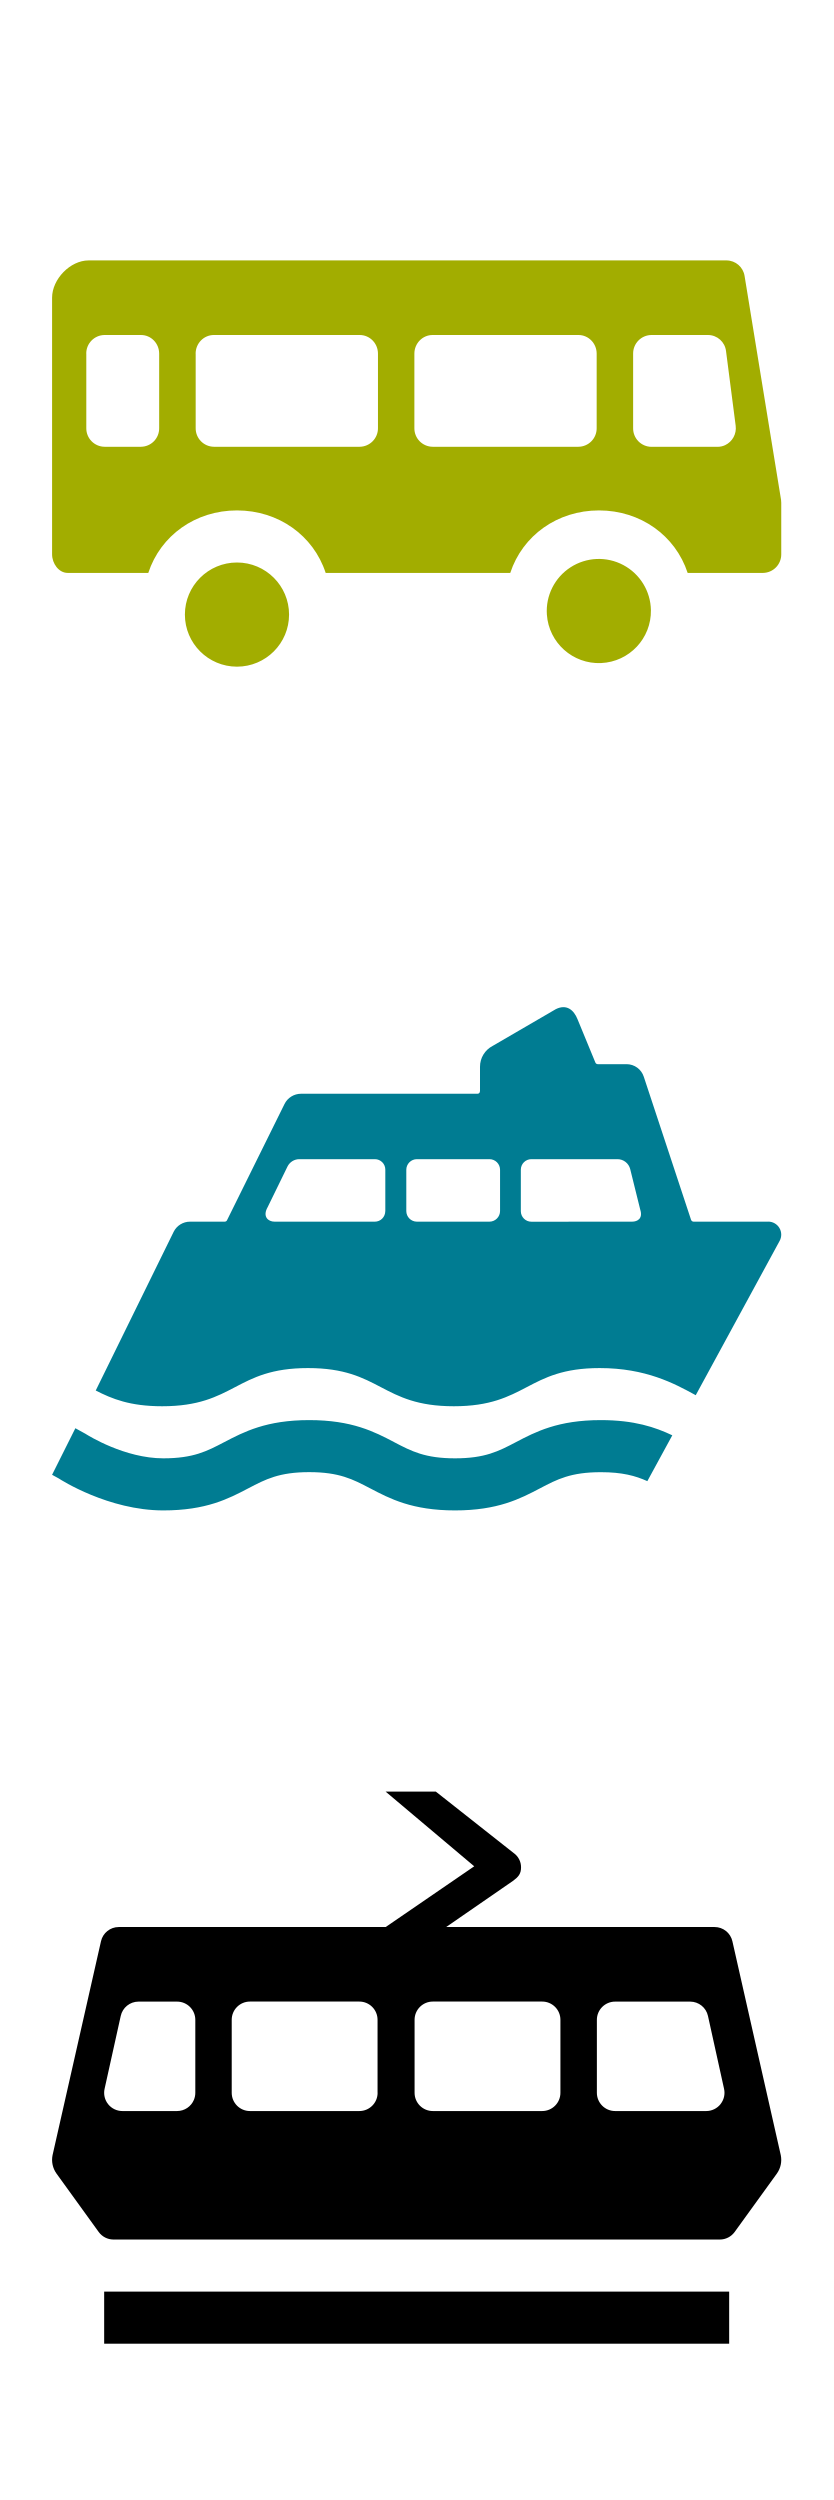
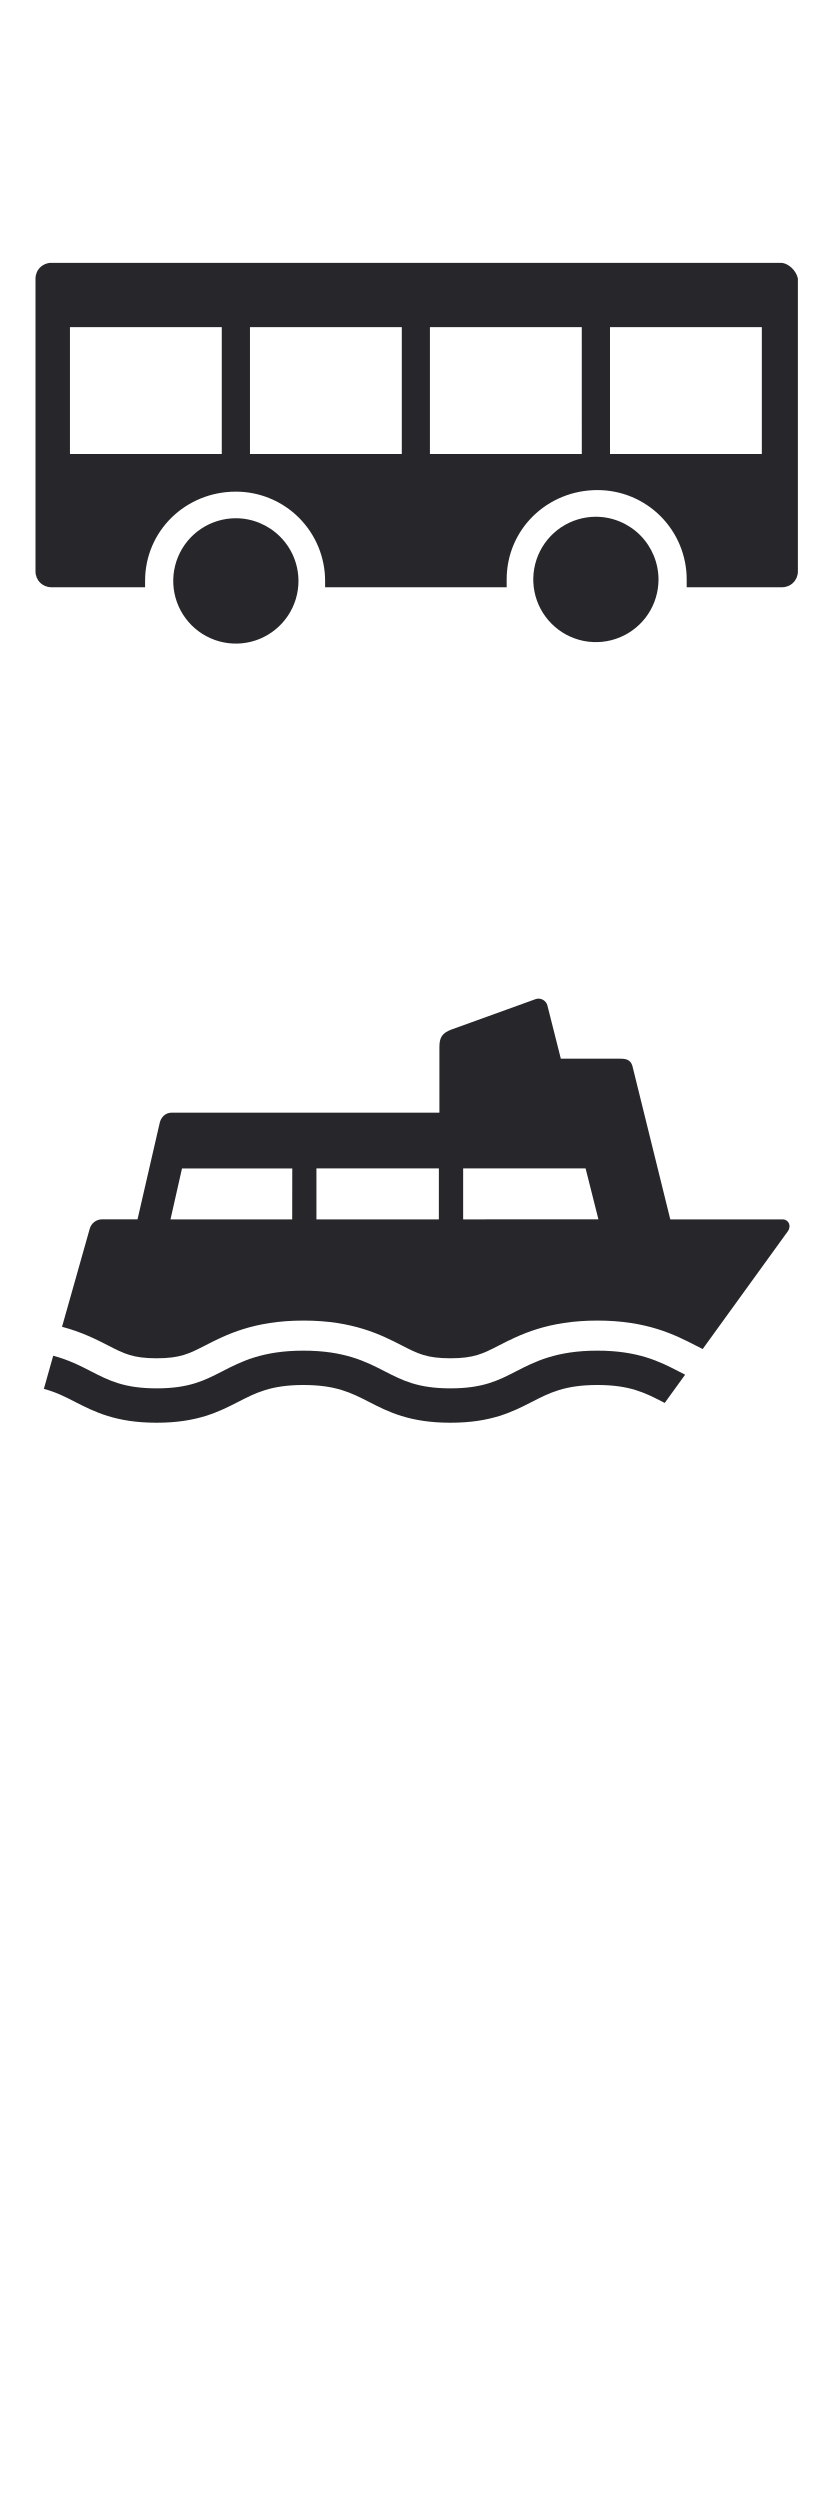
- <svg xmlns="http://www.w3.org/2000/svg" width="32" height="96" fill="none">
-   <path fill-rule="evenodd" clip-rule="evenodd" d="m29.992 19.19-1.4-8.592A.706.706 0 0 0 27.9 10H3.4c-.7 0-1.4.716-1.4 1.434v9.85c0 .356.256.716.6.716h3.094c.472-1.438 1.812-2.4 3.406-2.4s2.936.962 3.406 2.4h7.088c.472-1.438 1.812-2.4 3.406-2.4s2.934.962 3.406 2.4H29.3a.71.71 0 0 0 .7-.716v-1.976c0-.04-.004-.08-.008-.12v.002Zm-5.68-5.61a.71.71 0 0 1 .7-.716h2.174a.7.7 0 0 1 .694.622l.37 2.864a.72.72 0 0 1-.405.744.687.687 0 0 1-.289.064h-2.544a.708.708 0 0 1-.7-.716V13.58Zm-8.4 0c0-.396.314-.716.7-.716h5.6c.386 0 .7.32.7.716v2.86a.707.707 0 0 1-.7.716h-5.6a.708.708 0 0 1-.7-.716v-2.86Zm-8.4 0c0-.396.314-.716.7-.716h5.6c.388 0 .702.32.702.716v2.86a.71.71 0 0 1-.7.716h-5.6a.708.708 0 0 1-.7-.716v-2.86h-.002Zm-4.2 0a.71.71 0 0 1 .7-.716h1.402c.386 0 .698.32.698.716v2.86a.706.706 0 0 1-.698.716h-1.4a.708.708 0 0 1-.7-.716v-2.86h-.002Z" fill="#A2AD00" />
-   <path d="M21 23.6a2 2 0 1 1 3.995-.173A2 2 0 0 1 21 23.6Zm-11.9-2a2 2 0 1 0 0 4 2 2 0 0 0 0-4Z" fill="#A2AD00" />
-   <path fill-rule="evenodd" clip-rule="evenodd" d="M26.636 46.912H29.5l-.002-.002a.5.5 0 0 1 .44.74l-3.222 5.926-.031-.017c-.788-.43-1.883-1.025-3.659-1.025-1.4 0-2.1.366-2.8.733-.7.366-1.4.733-2.8.733s-2.1-.367-2.8-.733c-.7-.367-1.4-.733-2.8-.733s-2.1.366-2.8.733c-.7.366-1.4.733-2.8.733-1.234 0-1.924-.284-2.55-.604l2.992-6.094a.7.7 0 0 1 .628-.39H8.63a.1.1 0 0 0 .094-.068l2.2-4.448A.708.708 0 0 1 11.56 42h6.778c.042 0 .094-.028.094-.108v-.926a.9.9 0 0 1 .488-.804l2.426-1.412c.406-.2.688.024.834.396l.68 1.65a.1.1 0 0 0 .094.068h1.108a.696.696 0 0 1 .66.484l1.814 5.492a.106.106 0 0 0 .1.072Zm-11.96-.117a.4.4 0 0 0 .118-.283h.002v-1.6c0-.22-.18-.4-.4-.4h-2.9a.508.508 0 0 0-.456.282l-.762 1.56c-.206.362.016.558.266.558h3.85a.4.4 0 0 0 .283-.117Zm4.406-.003a.408.408 0 0 0 .12-.288V44.92a.407.407 0 0 0-.408-.408H16.01a.407.407 0 0 0-.408.408v1.584a.408.408 0 0 0 .408.408h2.784a.408.408 0 0 0 .288-.12Zm1.324.122 3.864-.002c.218 0 .422-.128.316-.458l-.386-1.56a.505.505 0 0 0-.49-.382h-3.306a.404.404 0 0 0-.404.402v1.598a.405.405 0 0 0 .406.402Z" fill="#007C92" />
-   <path d="M14.214 57.152c.757.398 1.615.848 3.26.848 1.643 0 2.503-.45 3.258-.846l.004-.002c.662-.348 1.182-.62 2.336-.62.826 0 1.326.138 1.786.344l.958-1.76c-.652-.31-1.458-.584-2.744-.584-1.644 0-2.506.45-3.264.848l-.005.003c-.657.344-1.178.617-2.329.617-1.151 0-1.672-.273-2.33-.617l-.004-.003c-.758-.398-1.62-.848-3.266-.848s-2.506.45-3.266.848h-.001c-.66.346-1.182.62-2.335.62-1.48 0-2.874-.87-2.982-.937l-.004-.003-.392-.216L2 56.632l.258.142c.076.05 1.91 1.226 4.014 1.226 1.646 0 2.506-.45 3.266-.85h.001c.66-.346 1.182-.62 2.335-.62s1.675.274 2.335.62h.001l.004.002Z" fill="#007C92" />
-   <path fill-rule="evenodd" clip-rule="evenodd" d="M27.878 74.151a.7.7 0 0 1 .246.393l1.858 8.216a.904.904 0 0 1-.148.702l-1.624 2.246a.7.7 0 0 1-.568.29H4.356a.7.7 0 0 1-.566-.29L2.166 83.46a.902.902 0 0 1-.148-.7l1.86-8.216a.7.7 0 0 1 .682-.546h10.25l3.4-2.332-3.402-2.868h1.928l2.988 2.358a.664.664 0 0 1 .284.552c0 .244-.098.36-.298.51l-2.578 1.78h10.31a.7.7 0 0 1 .436.153Zm-20.431 6.48a.7.7 0 0 0 .053-.267v-2.802a.7.7 0 0 0-.7-.7H5.316a.7.7 0 0 0-.68.55l-.62 2.8a.7.7 0 0 0 .684.852h2.1a.701.701 0 0 0 .647-.432Zm6.353.433a.7.7 0 0 0 .7-.7l-.002-.004v-2.8a.7.7 0 0 0-.7-.7h-4.2a.7.7 0 0 0-.7.7v2.804a.7.7 0 0 0 .7.7H13.8Zm7.02 0a.7.7 0 0 0 .7-.7V77.56a.7.7 0 0 0-.7-.7h-4.2a.7.7 0 0 0-.7.7v2.804a.7.7 0 0 0 .7.7h4.2Zm6.604-.07a.7.7 0 0 0 .242-.192h-.002a.693.693 0 0 0 .14-.59l-.618-2.8a.7.7 0 0 0-.684-.55H23.62a.7.7 0 0 0-.7.7v2.802a.7.7 0 0 0 .7.7h3.502a.699.699 0 0 0 .302-.07Z" fill="#000" />
-   <path d="M28 87.998H4v2h24v-2Z" fill="#000" />
+ <svg xmlns="http://www.w3.org/2000/svg" width="32" height="96" viewBox="0 0 32 96" fill="none">
+   <path d="M26.059 52.66C25.332 52.285 24.506 51.865 22.938 51.865C21.369 51.865 20.542 52.285 19.814 52.66C19.135 53.01 18.545 53.313 17.295 53.313C16.045 53.313 15.457 53.008 14.777 52.66C14.049 52.285 13.226 51.865 11.653 51.865C10.081 51.865 9.259 52.285 8.533 52.66C7.854 53.01 7.264 53.313 6.014 53.313C4.764 53.313 4.175 53.008 3.497 52.66C3.083 52.447 2.642 52.22 2.043 52.06L1.684 53.334C2.149 53.455 2.503 53.637 2.889 53.836C3.621 54.209 4.445 54.633 6.014 54.633C7.583 54.633 8.409 54.209 9.138 53.836C9.818 53.486 10.404 53.184 11.653 53.184C12.903 53.184 13.49 53.486 14.174 53.836C14.901 54.209 15.726 54.633 17.295 54.633C18.865 54.633 19.689 54.209 20.417 53.836C21.097 53.486 21.689 53.184 22.938 53.184C24.187 53.184 24.774 53.486 25.453 53.836C25.475 53.847 25.499 53.86 25.525 53.873L26.309 52.788C26.228 52.746 26.143 52.703 26.059 52.66Z" fill="#27262A" />
+   <path d="M30.041 46.824H25.739L24.307 41.024C24.251 40.724 24.096 40.654 23.832 40.654H21.536L21.016 38.594C20.993 38.523 20.947 38.46 20.886 38.416C20.825 38.371 20.752 38.348 20.676 38.348C20.642 38.348 20.609 38.353 20.577 38.363L17.33 39.536C16.981 39.669 16.873 39.836 16.873 40.204V42.726H6.591C6.348 42.726 6.167 42.905 6.122 43.166L5.281 46.822H3.922C3.814 46.822 3.708 46.857 3.622 46.923C3.536 46.989 3.473 47.081 3.445 47.186L2.382 50.949C3.137 51.148 3.689 51.43 4.143 51.662C4.765 51.982 5.105 52.158 6.014 52.158C6.923 52.158 7.264 51.982 7.887 51.662C8.67 51.261 9.741 50.71 11.653 50.71C13.566 50.71 14.64 51.261 15.423 51.662C16.046 51.982 16.388 52.158 17.295 52.158C18.202 52.158 18.547 51.981 19.166 51.662C19.95 51.261 21.025 50.71 22.938 50.71C24.851 50.71 25.922 51.261 26.705 51.662L26.983 51.803L30.26 47.271C30.293 47.221 30.312 47.163 30.317 47.104C30.319 47.066 30.314 47.029 30.301 46.995C30.288 46.96 30.268 46.928 30.242 46.901C30.216 46.875 30.185 46.854 30.15 46.841C30.115 46.828 30.078 46.822 30.041 46.824ZM11.22 46.824H6.547L6.989 44.869H11.223L11.22 46.824ZM16.852 46.824H12.151V44.867H16.853L16.852 46.824ZM17.785 46.824V44.867H22.487L22.979 46.822L17.785 46.824Z" fill="#27262A" />
+   <path d="M25.287 22.249C25.287 22.725 25.147 23.191 24.883 23.587C24.619 23.983 24.243 24.292 23.804 24.474C23.364 24.657 22.881 24.704 22.414 24.612C21.948 24.519 21.519 24.29 21.183 23.953C20.846 23.617 20.617 23.188 20.524 22.721C20.431 22.254 20.479 21.77 20.661 21.33C20.843 20.89 21.151 20.514 21.546 20.249C21.942 19.985 22.407 19.843 22.882 19.843C23.52 19.845 24.13 20.099 24.581 20.55C25.031 21.001 25.285 21.613 25.287 22.25" fill="#27262A" />
+   <path d="M29.976 10.093H1.962C1.803 10.094 1.651 10.158 1.539 10.271C1.427 10.383 1.364 10.536 1.363 10.695V21.948C1.364 22.107 1.427 22.26 1.539 22.372C1.651 22.485 1.803 22.549 1.962 22.55H5.571V22.309C5.571 20.382 7.134 18.879 9.058 18.879C9.508 18.879 9.953 18.967 10.369 19.14C10.785 19.312 11.163 19.564 11.481 19.883C11.799 20.202 12.051 20.58 12.223 20.996C12.396 21.412 12.484 21.858 12.484 22.309V22.55H19.456V22.249C19.456 20.322 21.019 18.819 22.942 18.819C23.392 18.819 23.838 18.907 24.254 19.079C24.67 19.252 25.047 19.504 25.366 19.823C25.684 20.142 25.936 20.52 26.108 20.936C26.28 21.352 26.369 21.798 26.369 22.249V22.55H30.038C30.197 22.549 30.35 22.486 30.462 22.373C30.575 22.26 30.639 22.107 30.639 21.948V10.695C30.577 10.394 30.276 10.093 29.976 10.093ZM8.516 17.434H2.686V12.561H8.516V17.434ZM15.429 17.434H9.599V12.561H15.429V17.434ZM22.341 17.434H16.509V12.561H22.34L22.341 17.434ZM29.254 17.434H23.424V12.561H29.254V17.434Z" fill="#27262A" />
+   <path d="M11.461 22.309C11.461 22.785 11.32 23.25 11.055 23.646C10.791 24.041 10.415 24.35 9.976 24.532C9.536 24.714 9.053 24.761 8.587 24.668C8.12 24.575 7.692 24.345 7.356 24.009C7.02 23.672 6.791 23.243 6.698 22.776C6.606 22.309 6.654 21.825 6.836 21.385C7.018 20.945 7.326 20.57 7.722 20.305C8.117 20.041 8.582 19.9 9.058 19.9C9.695 19.902 10.305 20.156 10.755 20.607C11.206 21.058 11.46 21.669 11.461 22.307" fill="#27262A" />
</svg>
